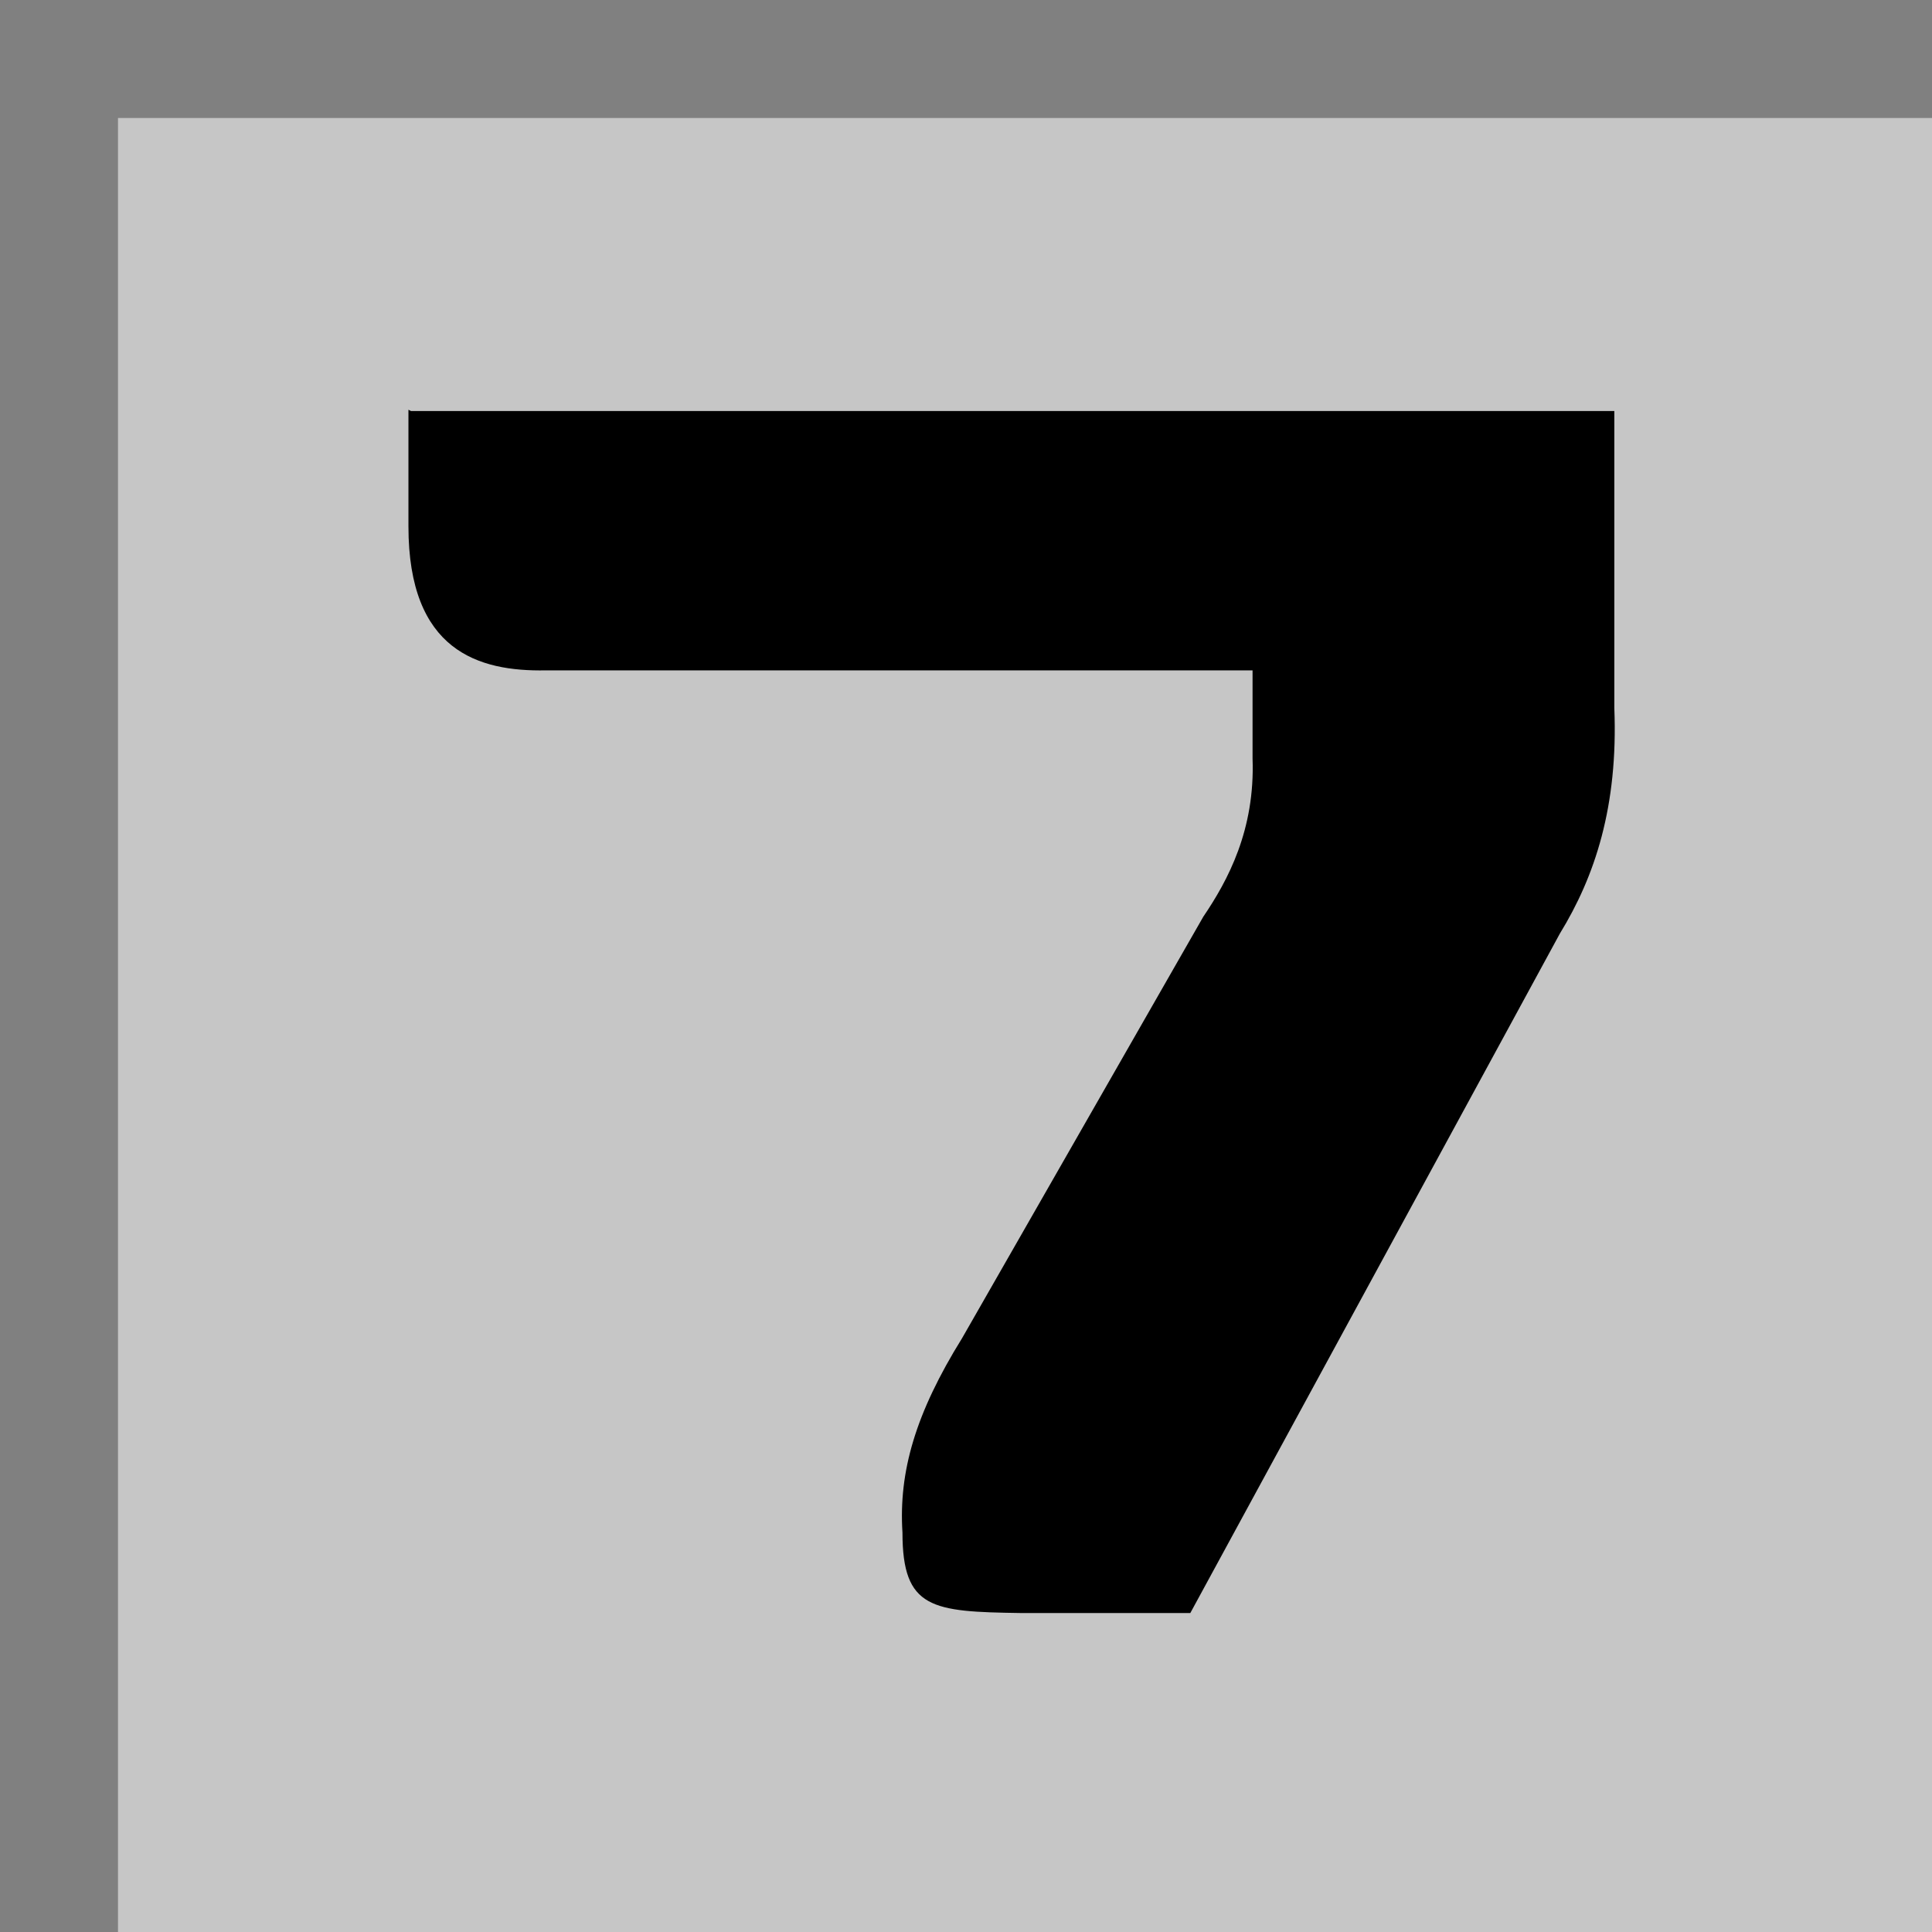
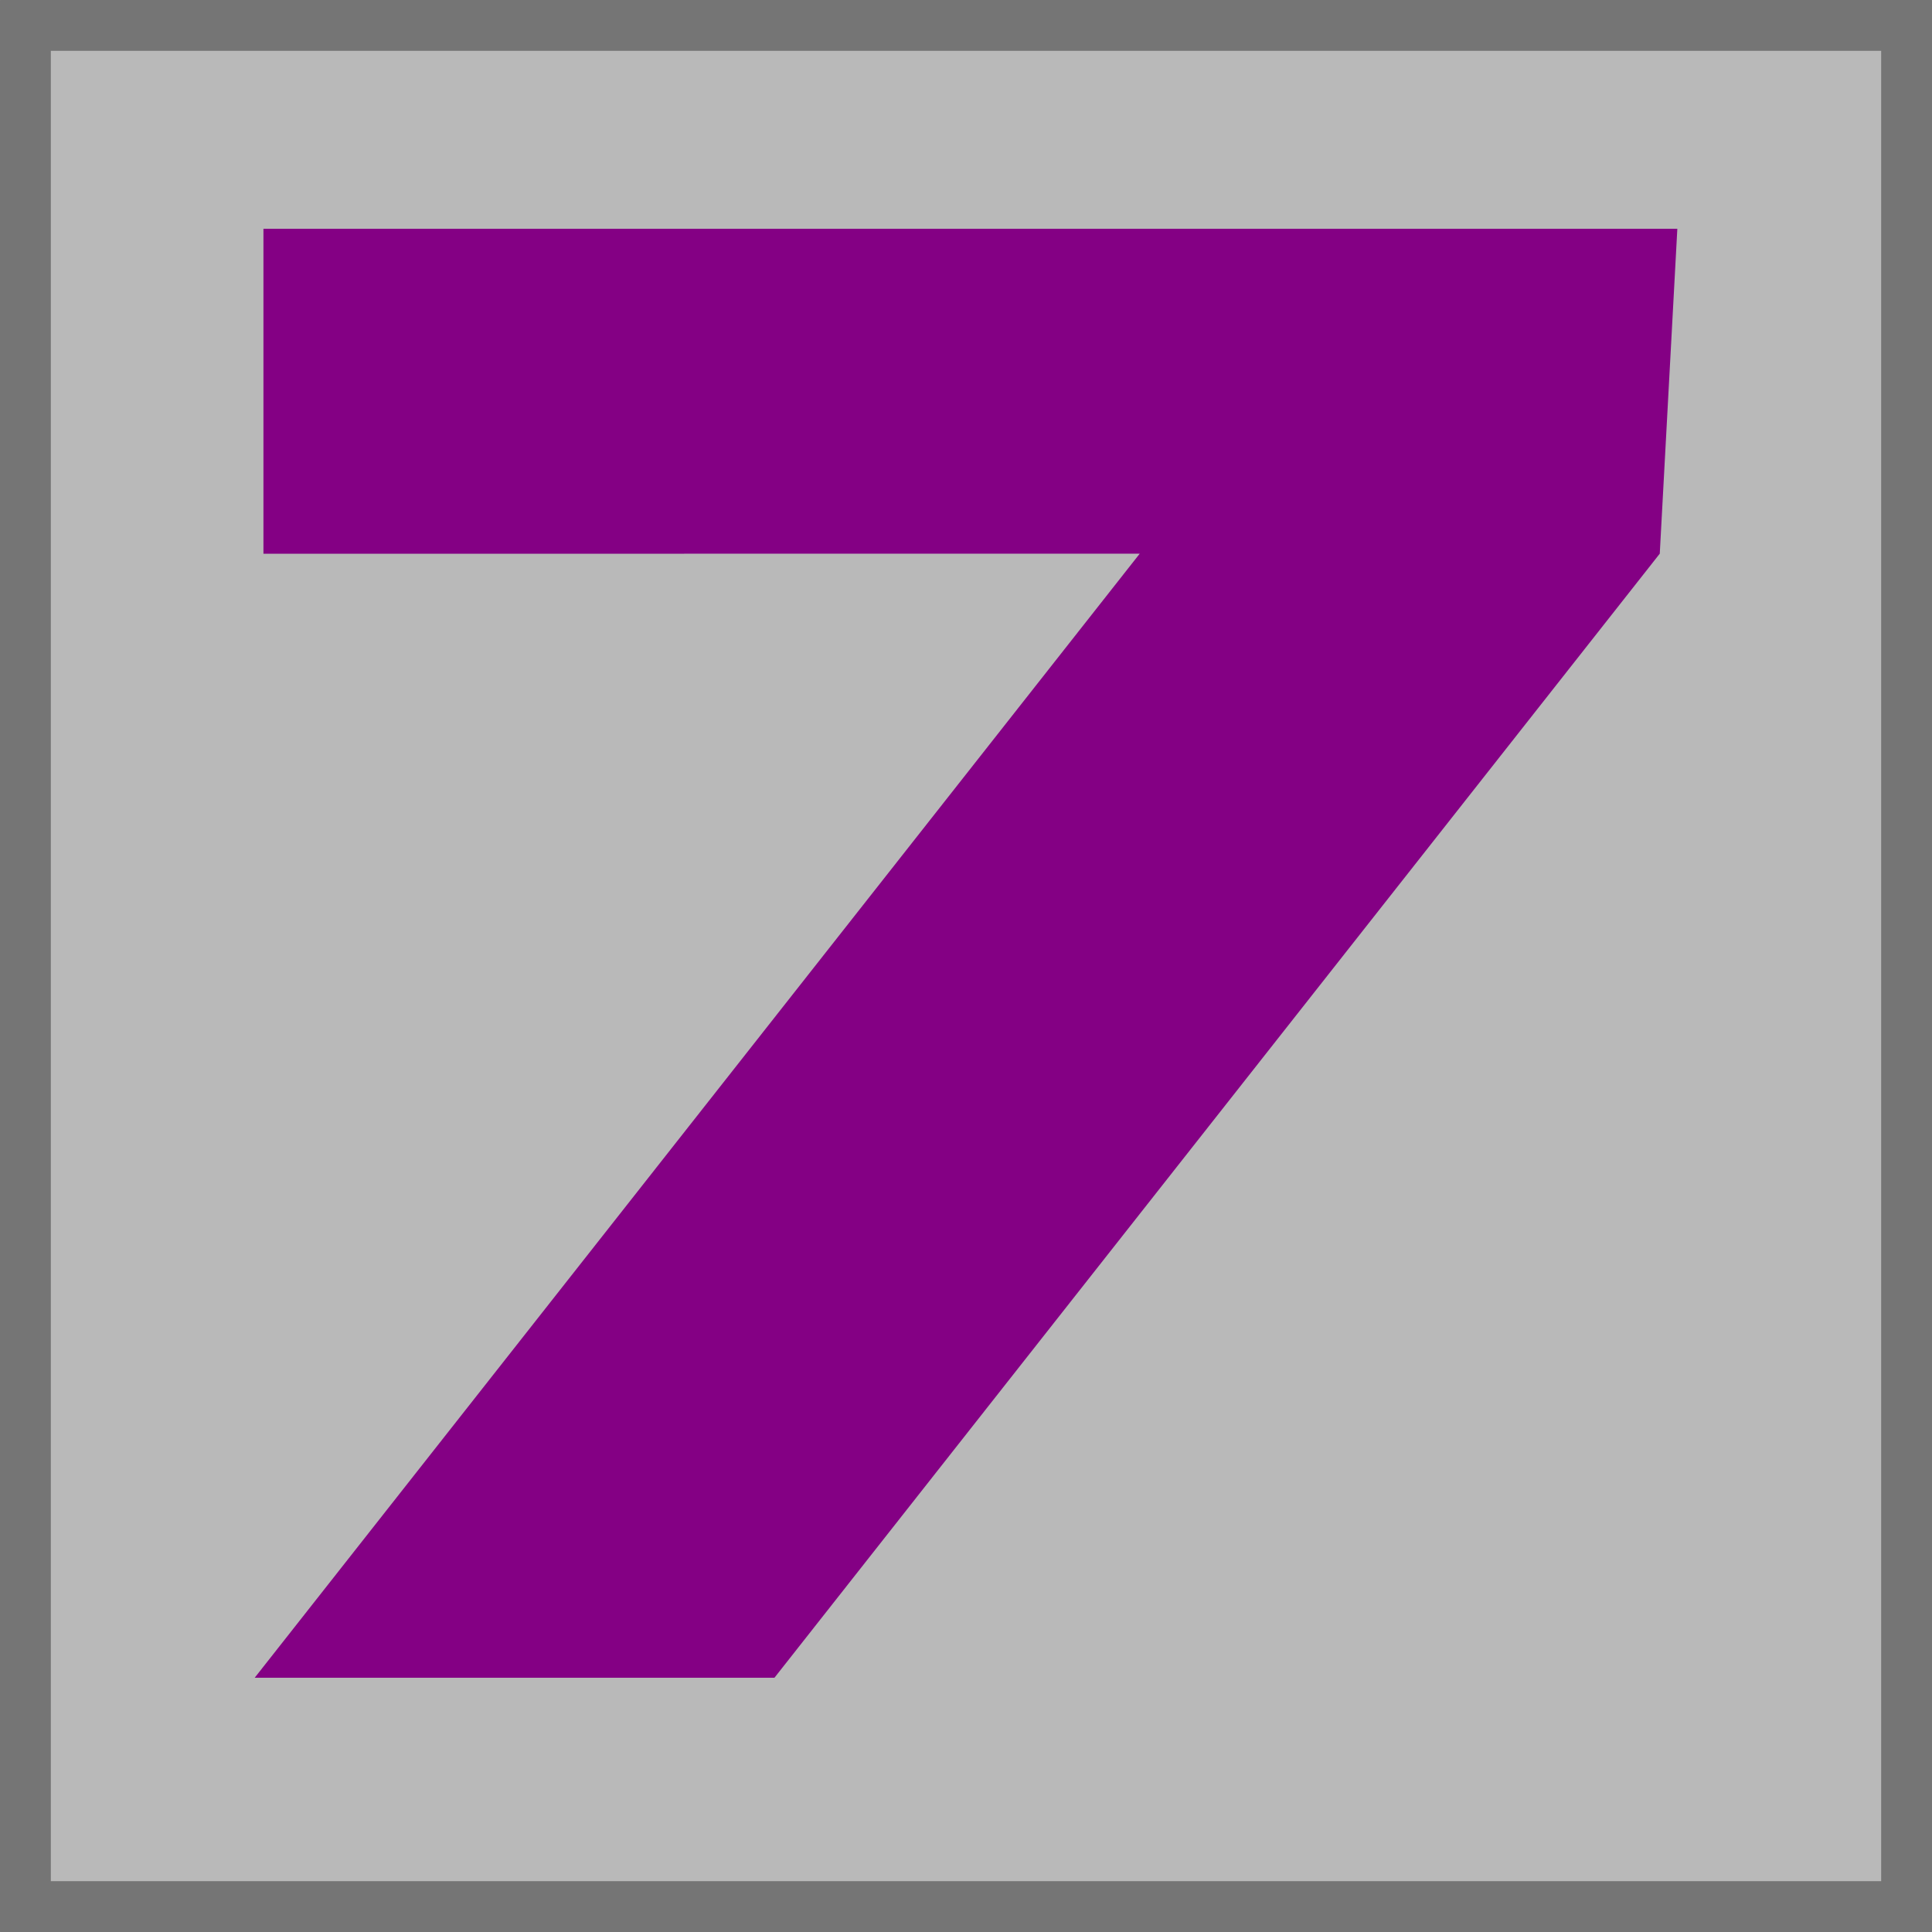
- <svg xmlns="http://www.w3.org/2000/svg" xml:space="preserve" width="25mm" height="25mm" style="shape-rendering:geometricPrecision; text-rendering:geometricPrecision; image-rendering:optimizeQuality; fill-rule:evenodd; clip-rule:evenodd" viewBox="0 0 1.49 1.49">
-   <defs>
-     <style type="text/css">
-    
-     .fil2 {fill:black}
-     .fil0 {fill:gray}
-     .fil1 {fill:#c6c6c6}
-    
-   </style>
-   </defs>
-   <g id="Layer_x0020_1">
-     <rect class="fil0" width="1.49" height="1.49" />
-     <rect class="fil1" x="0.091" y="0.091" width="1.399" height="1.399" />
-     <path class="fil2" d="M0.317 0.317l0.928 0 0 0.229c0.003,0.076 -0.015,0.13 -0.042,0.174l-0.285 0.524c-0.044,0 -0.087,0 -0.131,0 -0.068,-0.001 -0.091,-0.003 -0.091,-0.062 -0.003,-0.047 0.01,-0.092 0.046,-0.15l0.186 -0.325c0.019,-0.028 0.04,-0.067 0.038,-0.122l0 -0.068 -0.545 0c-0.052,0.001 -0.106,-0.015 -0.106,-0.111l0 -0.09z" />
+ <svg xmlns="http://www.w3.org/2000/svg" version="1.1" id="レイヤー_1" x="0px" y="0px" width="76px" height="76px" viewBox="0 0 76 76" enable-background="new 0 0 76 76" xml:space="preserve">
+   <g id="rect1313_66_">
+     <polygon fill="#B9B9B9" points="75.001,75.001 1,75.001 1,1 75.001,1  " />
+     <path fill="#757575" d="M75.991,0C75.996,0,76,0.004,76,0.009V75.99c0,0.006-0.004,0.01-0.009,0.01H0.009   C0.004,76,0,75.996,0,75.99V0.009C0,0.004,0.004,0,0.009,0H75.991 M74,2H2v72h72V2L74,2z" />
  </g>
+   <polygon fill="#840084" points="10.363,9.001 10.363,21.783 44.834,21.78 10.018,65.999 30.464,65.999 65.291,21.78 65.982,9.001   " />
</svg>
